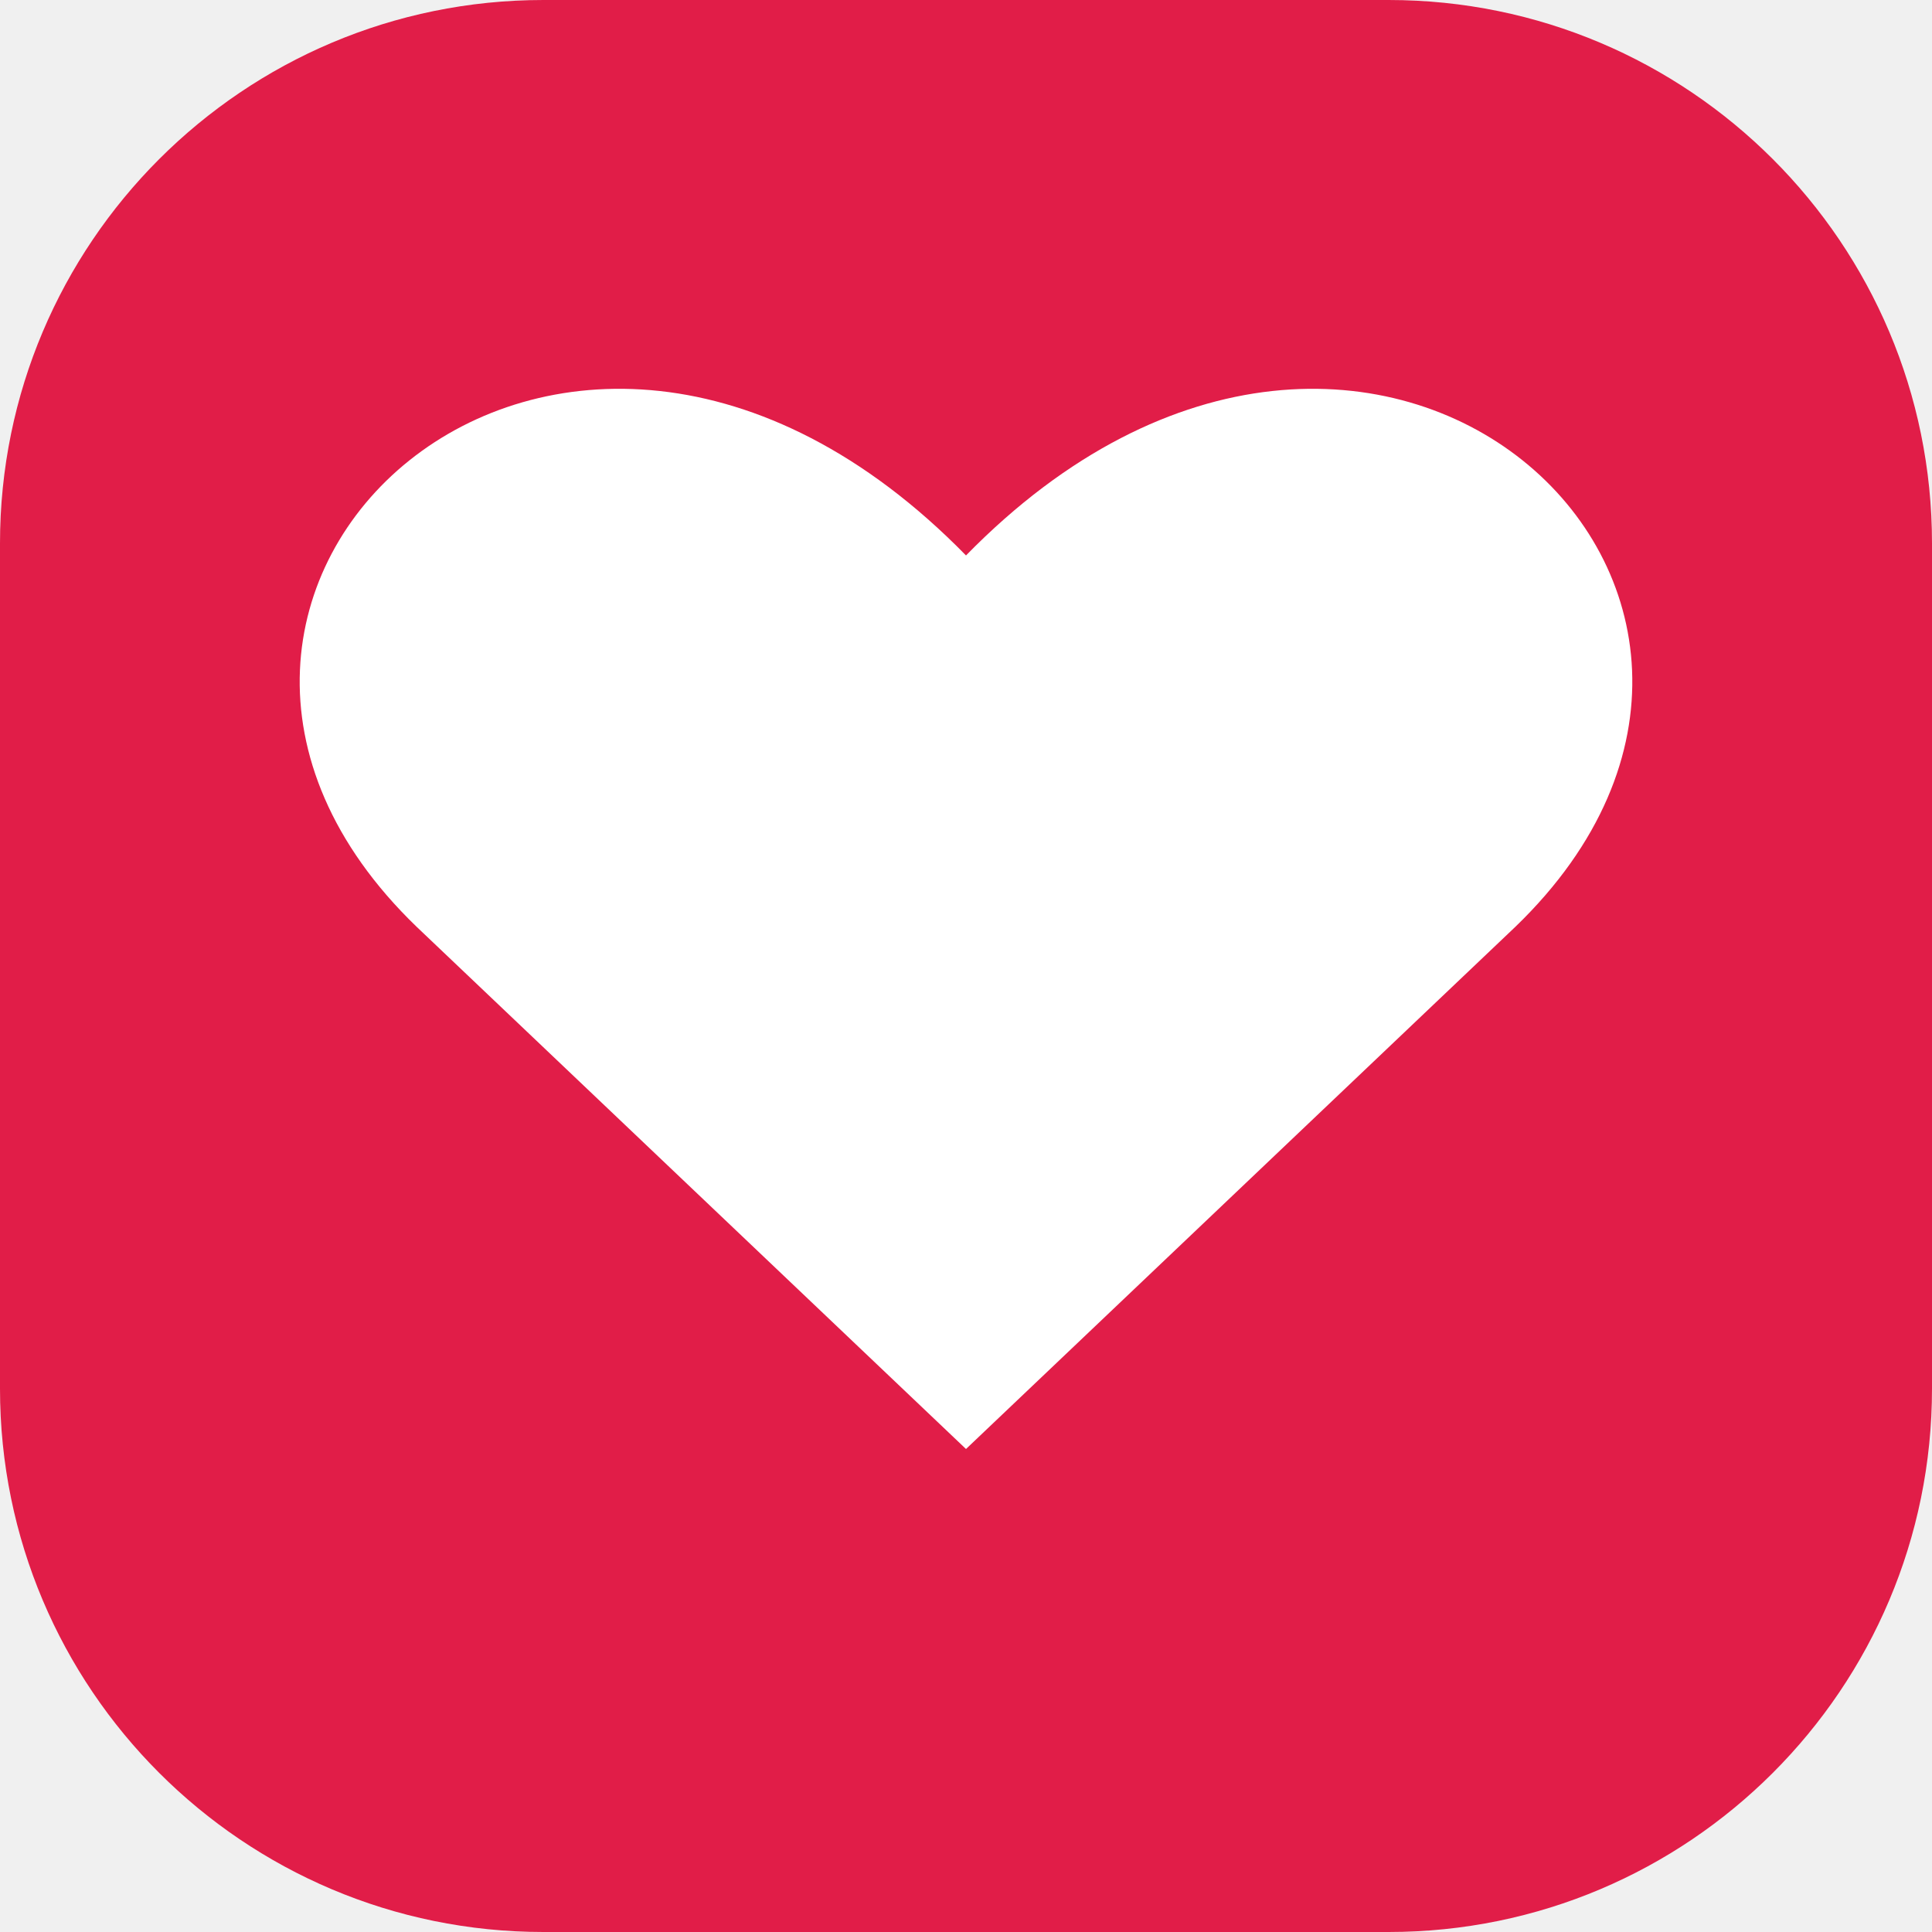
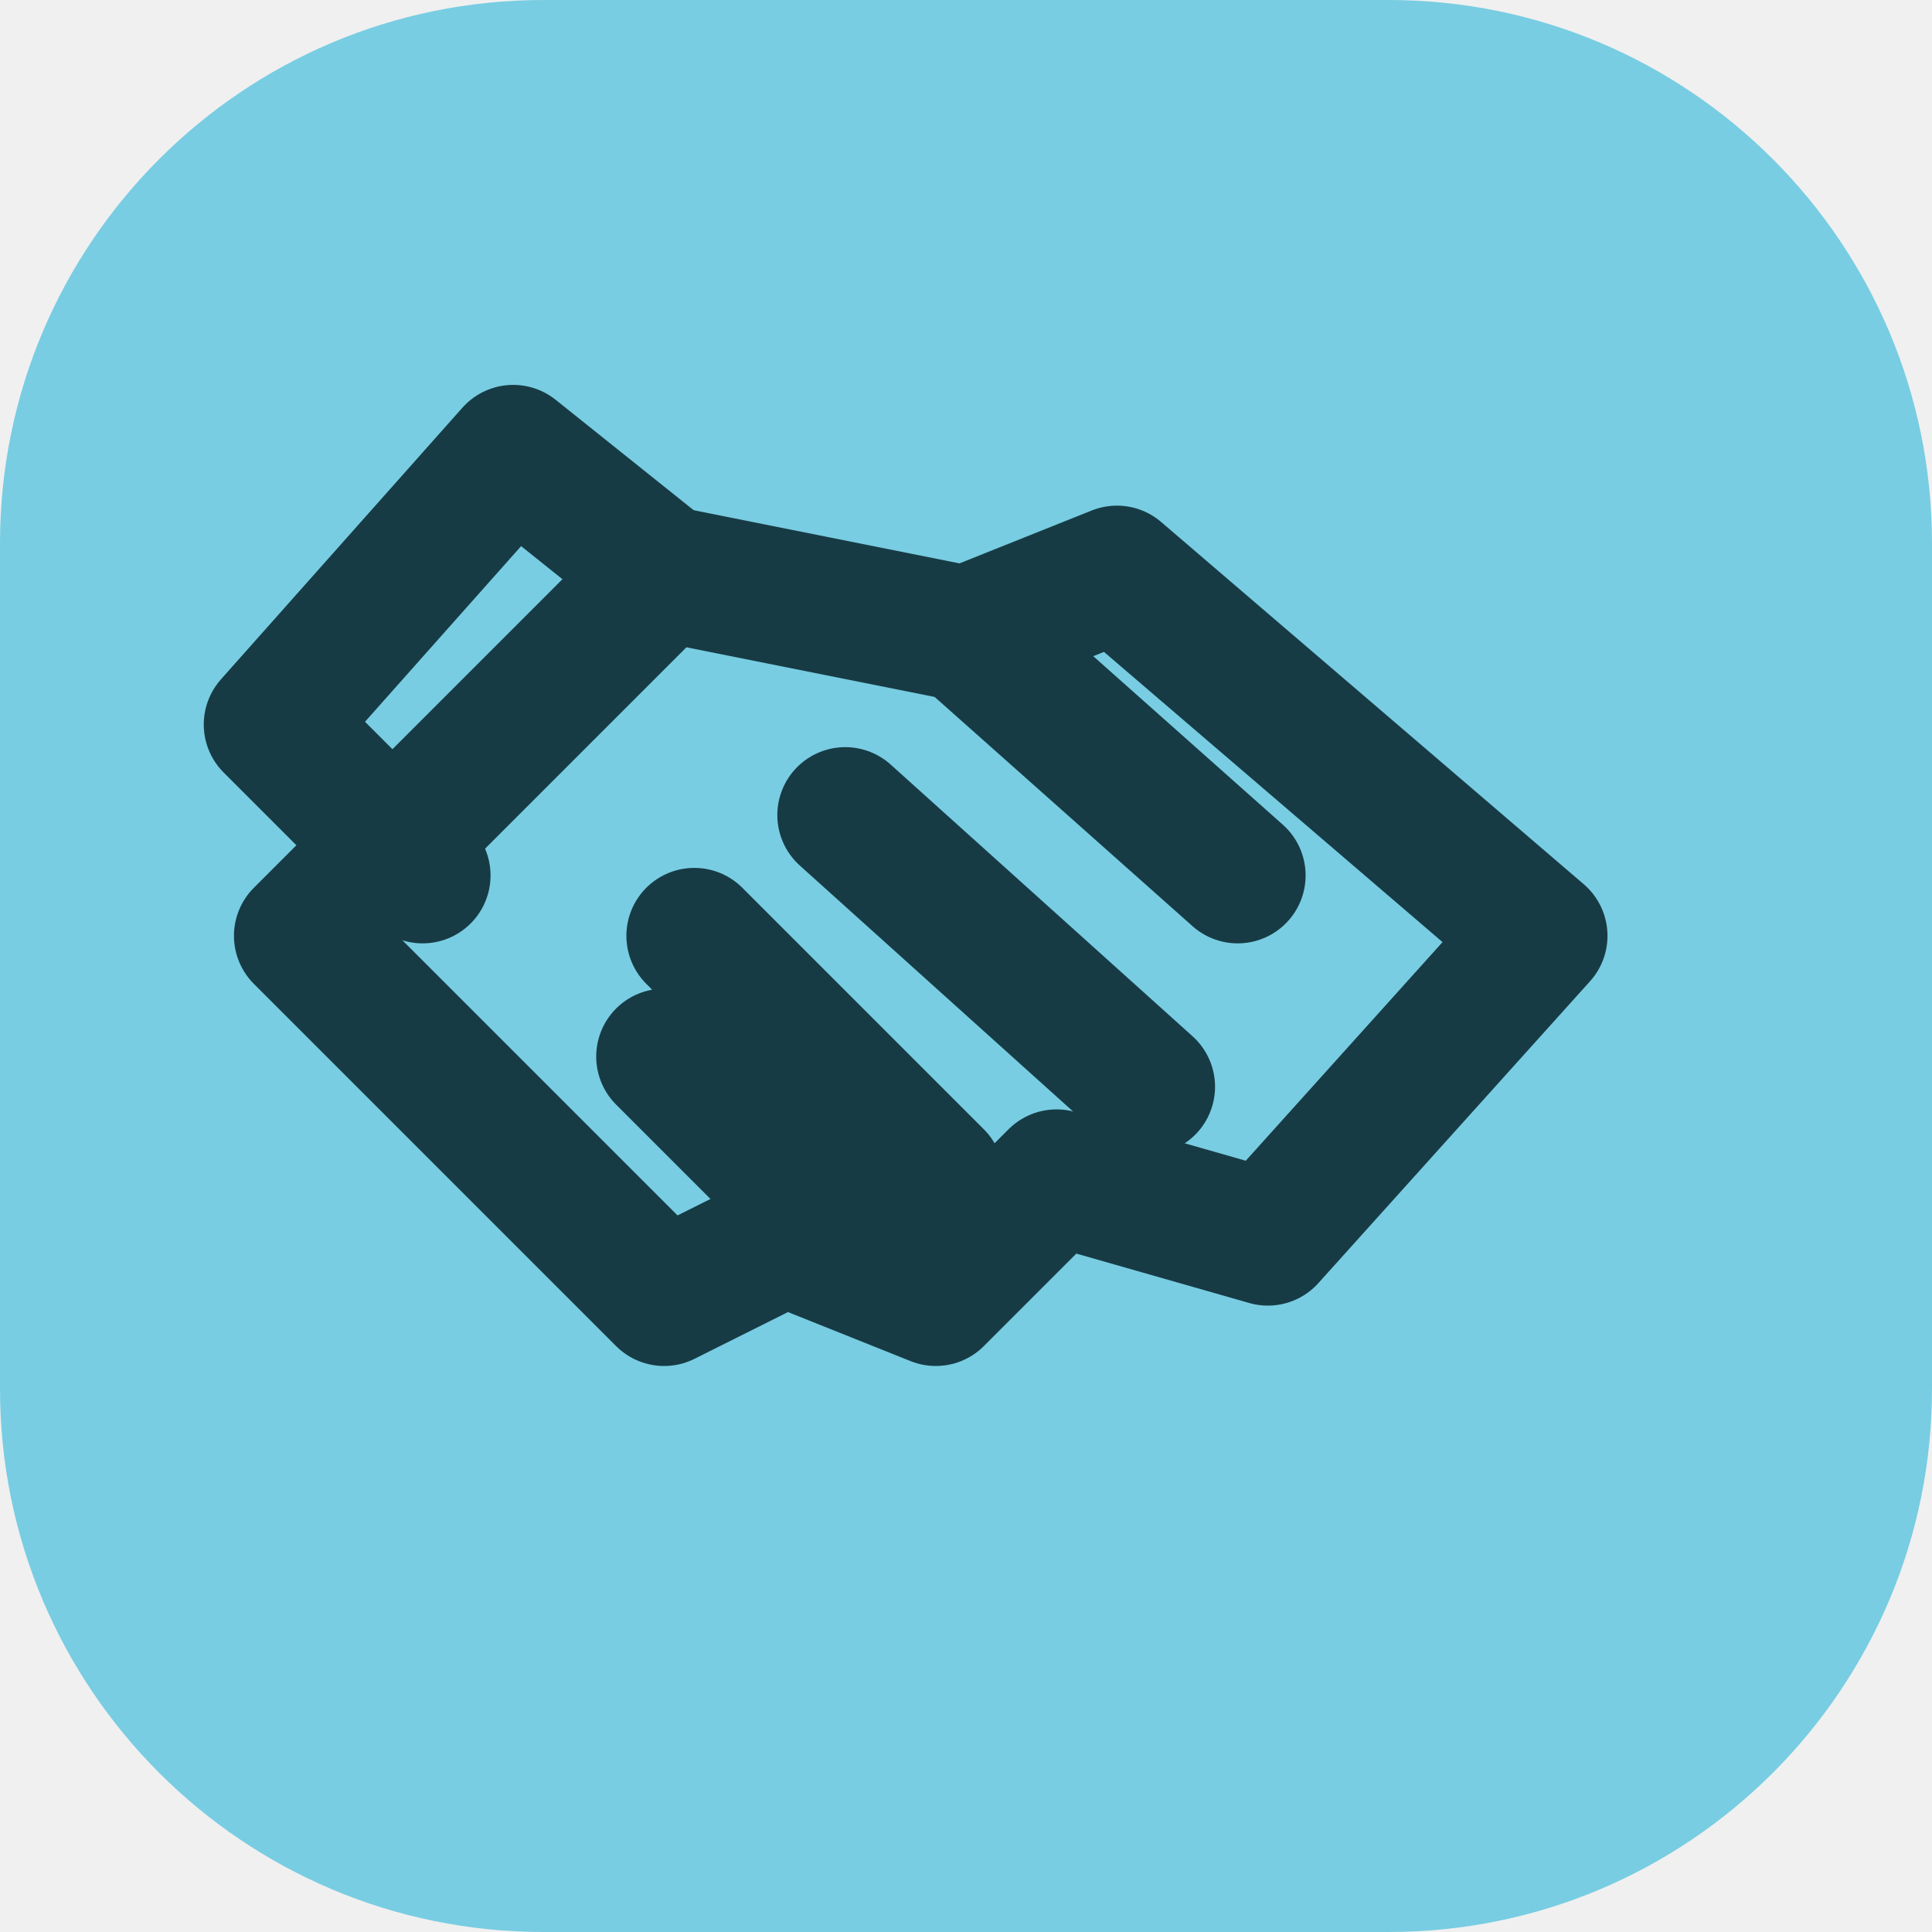
<svg xmlns="http://www.w3.org/2000/svg" viewBox="0 0 64 64">
-   <rect width="64" height="64" rx="18" fill="#e11d48" />
-   <path d="M32 48 13.8 30.7C2.4 19.7 18.5 4.6 32 18.4 45.5 4.6 61.6 19.7 50.2 30.7L32 48Z" fill="#fff" />
+   <rect width="64" height="64" rx="18" fill="#78cde2" />
+   <g fill="none" stroke="#173b45" stroke-linecap="round" stroke-linejoin="round" stroke-width="4.5">
+     <path d="m13 28 9-9 10 2 5-2 14 12-9 10-7-2-4 4-5-2-4 2-12-12Z" />
+     <path d="m22 19-5-4-8 9 5 5m18-8 9 8m-13-2 10 9m-15-5 8 8m-9-4 5 5" />
+   </g>
</svg>
